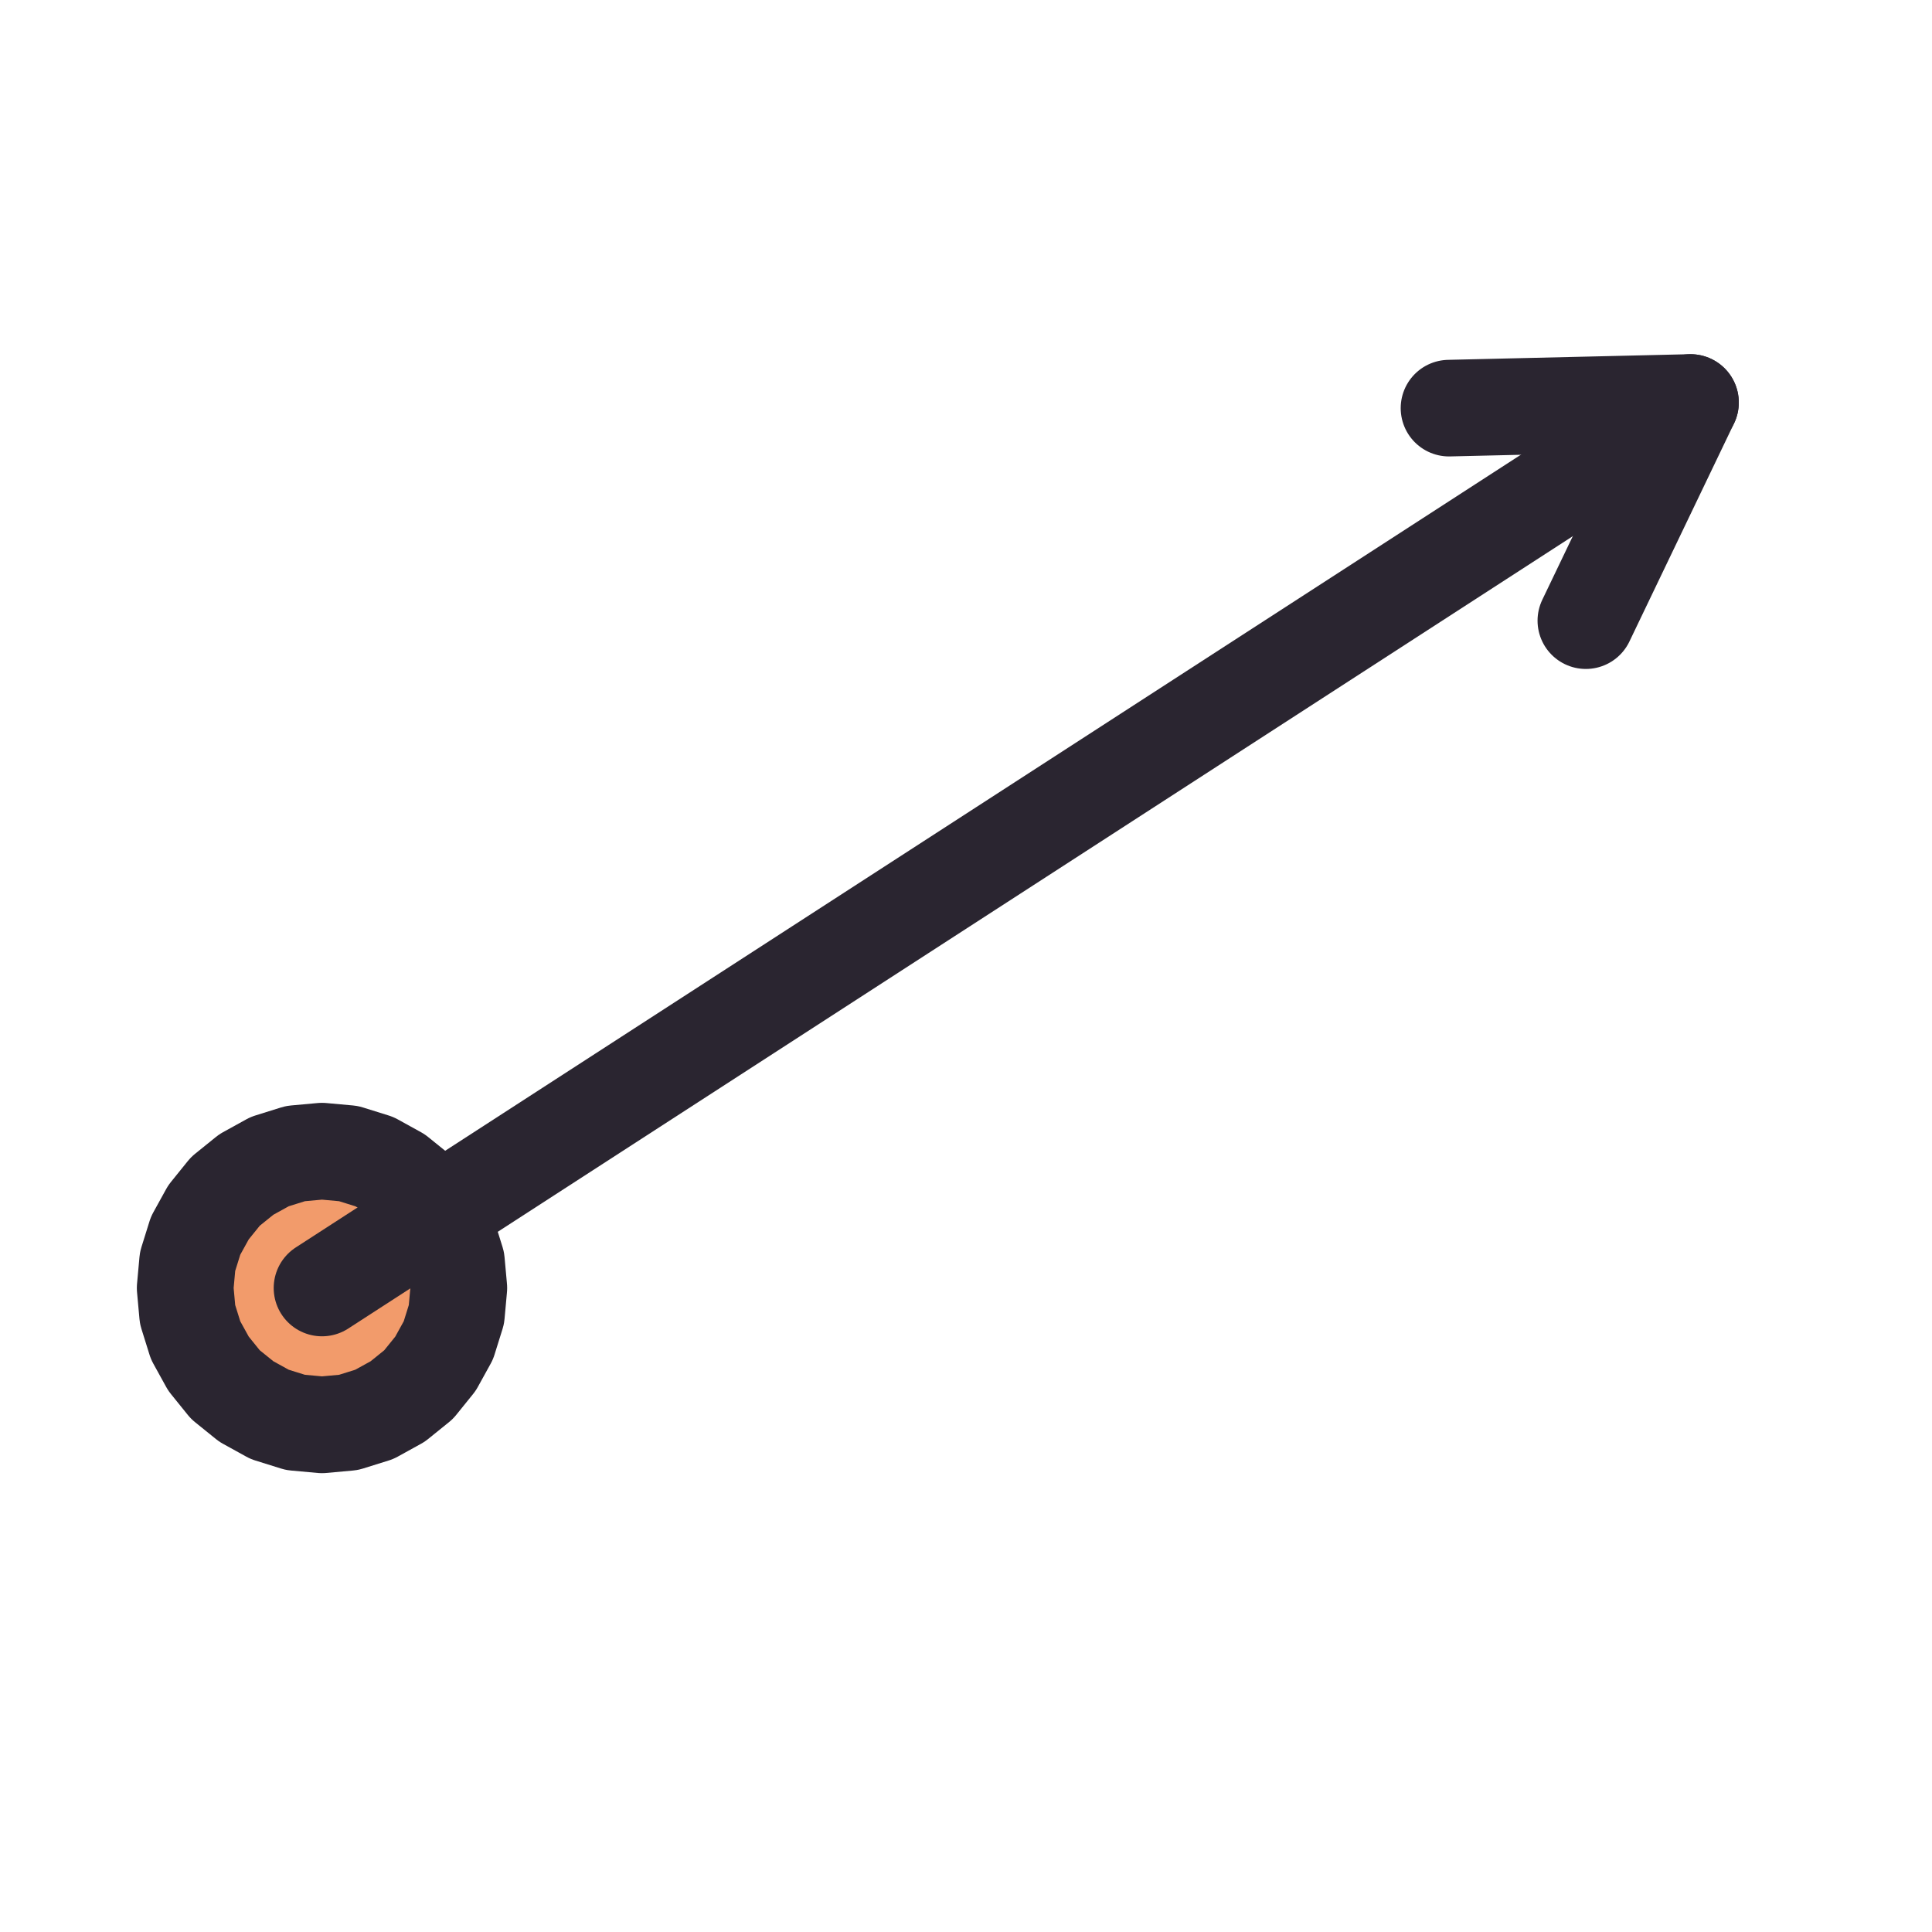
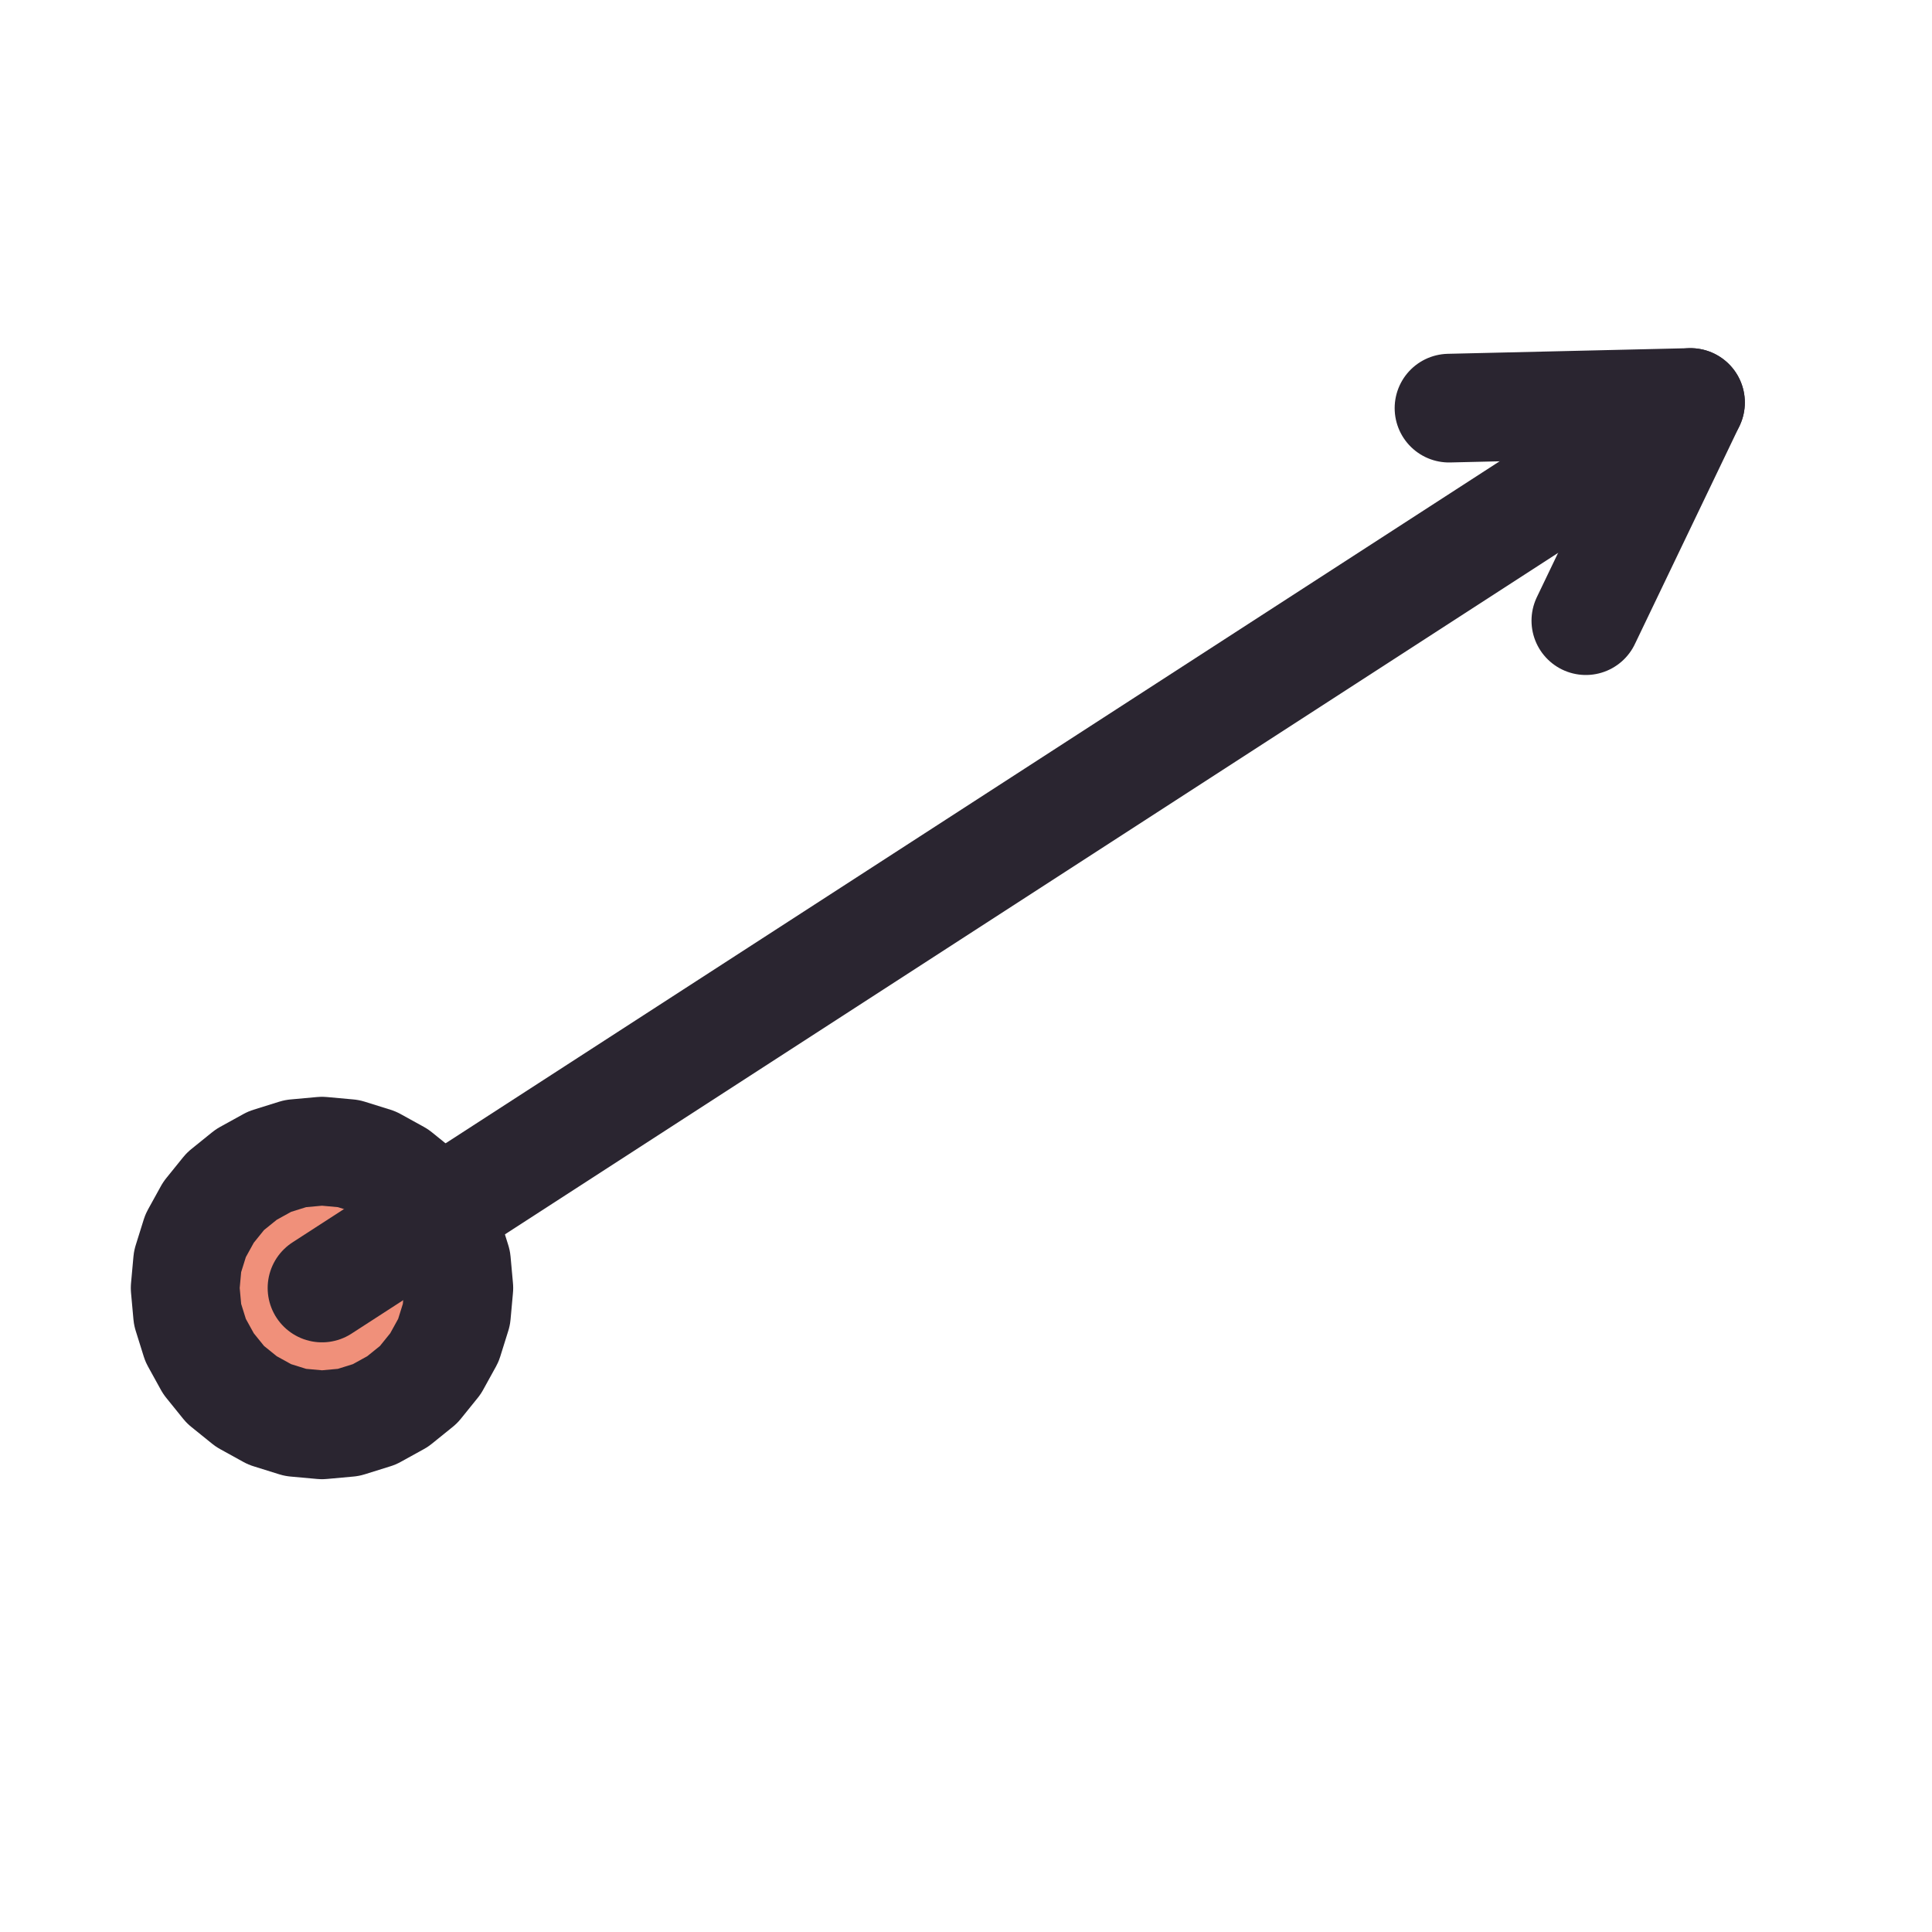
<svg xmlns="http://www.w3.org/2000/svg" viewBox="0 0 24 24">
-   <path d="M5.70 16.00 L5.67 16.33 L5.57 16.65 L5.41 16.94 L5.20 17.20 L4.94 17.41 L4.65 17.57 L4.33 17.67 L4.00 17.70 L3.67 17.67 L3.35 17.57 L3.06 17.41 L2.80 17.20 L2.59 16.94 L2.43 16.65 L2.33 16.33 L2.30 16.00 L2.33 15.67 L2.43 15.35 L2.59 15.06 L2.80 14.80 L3.06 14.59 L3.35 14.43 L3.67 14.33 L4.00 14.30 L4.33 14.33 L4.65 14.43 L4.94 14.59 L5.20 14.80 L5.41 15.06 L5.57 15.35 L5.67 15.67 Z" fill="#f29b6b" />
-   <path d="M5.70 16.00 L5.67 16.33 L5.57 16.65 L5.41 16.94 L5.20 17.20 L4.94 17.41 L4.65 17.57 L4.33 17.67 L4.00 17.70 L3.67 17.67 L3.35 17.57 L3.06 17.41 L2.80 17.20 L2.59 16.94 L2.43 16.65 L2.33 16.33 L2.30 16.00 L2.33 15.67 L2.43 15.35 L2.59 15.06 L2.80 14.80 L3.06 14.59 L3.35 14.43 L3.67 14.33 L4.00 14.30 L4.33 14.33 L4.65 14.43 L4.94 14.59 L5.20 14.80 L5.41 15.06 L5.57 15.35 L5.67 15.67 L5.70 16.00" fill="none" stroke="#2a2530" stroke-width="1.2" stroke-linecap="round" stroke-linejoin="round" />
-   <path d="M4.00 16.00 L21.00 5.00" fill="none" stroke="#2a2530" stroke-width="1.2" stroke-linecap="round" stroke-linejoin="round" />
-   <path d="M19.70 7.71 L21.00 5.00 L18.00 5.07" fill="none" stroke="#2a2530" stroke-width="1.2" stroke-linecap="round" stroke-linejoin="round" />
+   <path d="M5.70 16.00 L5.67 16.33 L5.57 16.65 L5.41 16.94 L5.20 17.20 L4.94 17.41 L4.65 17.57 L4.33 17.67 L4.00 17.70 L3.67 17.67 L3.35 17.57 L3.06 17.41 L2.80 17.20 L2.59 16.94 L2.43 16.65 L2.33 16.33 L2.30 16.00 L2.33 15.67 L2.43 15.35 L2.59 15.06 L2.80 14.80 L3.06 14.59 L3.35 14.43 L3.67 14.33 L4.00 14.30 L4.33 14.33 L4.65 14.43 L4.94 14.59 L5.20 14.80 L5.41 15.06 L5.57 15.35 L5.67 15.67 Z" fill="#f0907a" />
+   <path d="M5.70 16.00 L5.67 16.33 L5.57 16.65 L5.41 16.94 L5.20 17.20 L4.94 17.41 L4.65 17.57 L4.33 17.67 L4.00 17.70 L3.67 17.67 L3.35 17.57 L3.06 17.41 L2.80 17.20 L2.59 16.94 L2.43 16.65 L2.33 16.33 L2.30 16.00 L2.33 15.67 L2.43 15.35 L2.59 15.06 L2.80 14.80 L3.06 14.59 L3.35 14.43 L3.67 14.33 L4.00 14.30 L4.33 14.33 L4.65 14.43 L4.94 14.59 L5.20 14.80 L5.41 15.06 L5.57 15.35 L5.67 15.67 L5.70 16.00" fill="none" stroke="#2a2530" stroke-width="1.35" stroke-linecap="round" stroke-linejoin="round" />
+   <path d="M4.00 16.00 L21.00 5.00" fill="none" stroke="#2a2530" stroke-width="1.35" stroke-linecap="round" stroke-linejoin="round" />
+   <path d="M19.70 7.71 L21.00 5.00 L18.00 5.07" fill="none" stroke="#2a2530" stroke-width="1.35" stroke-linecap="round" stroke-linejoin="round" />
</svg>
